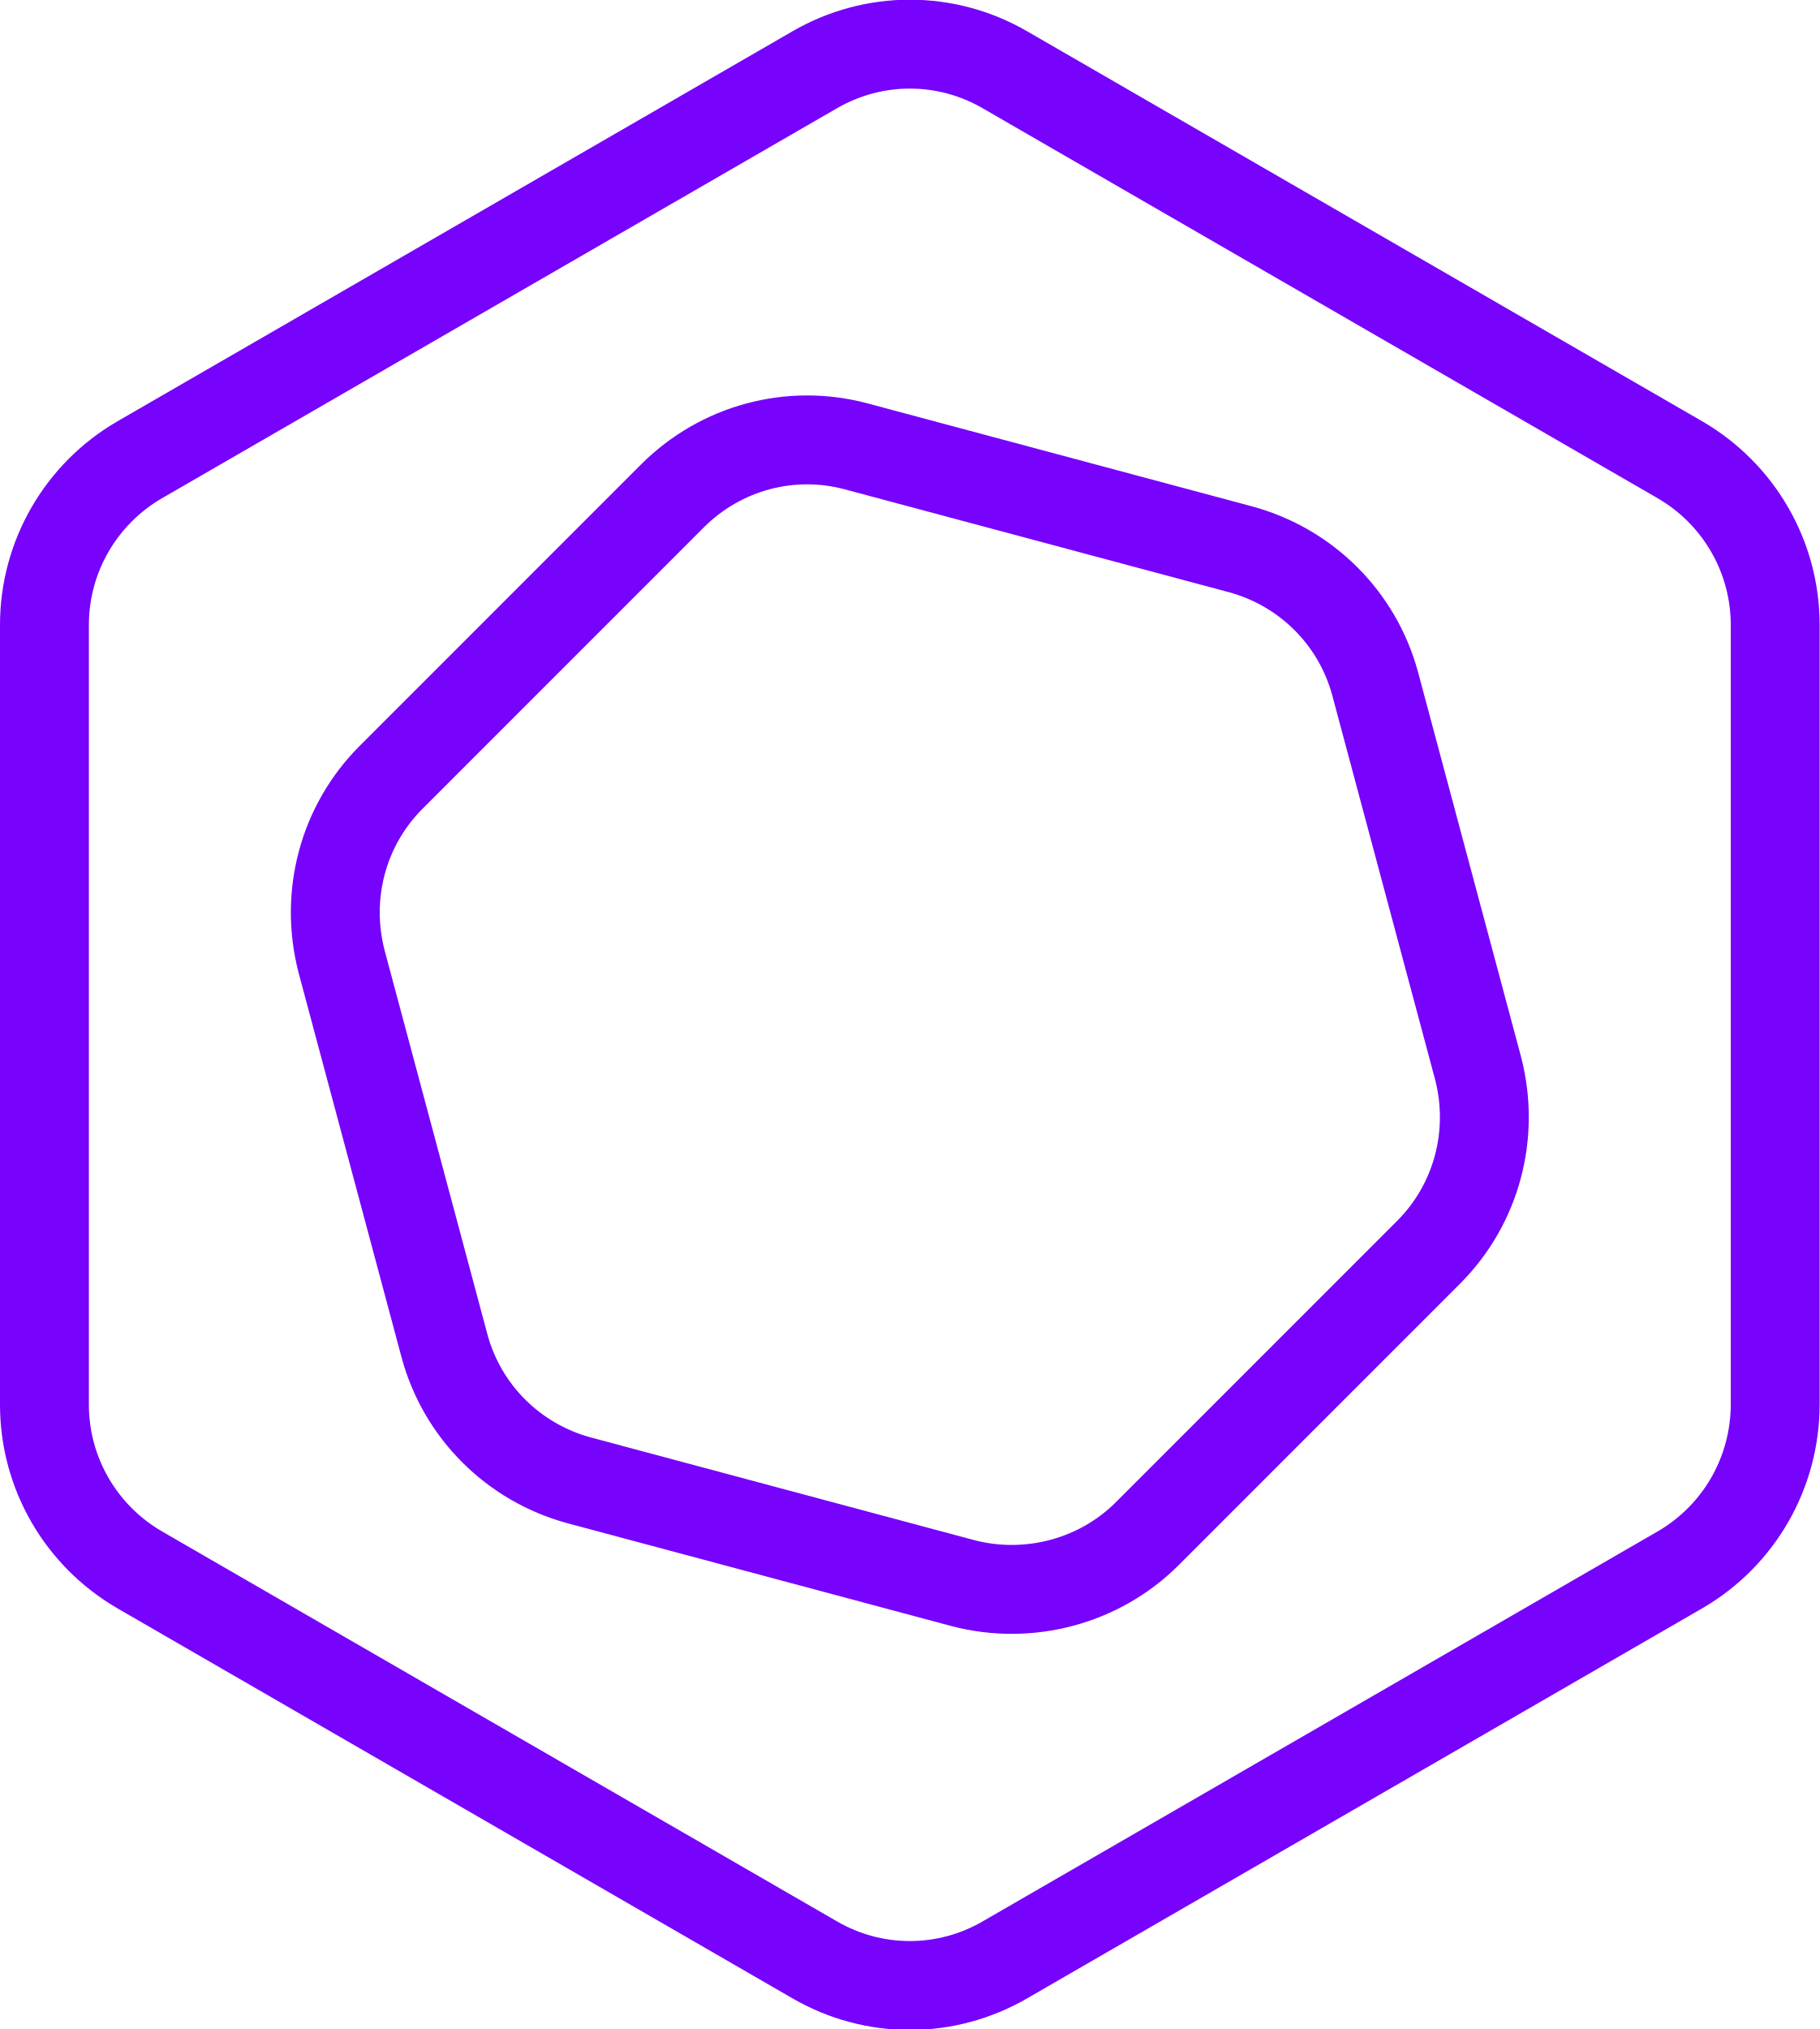
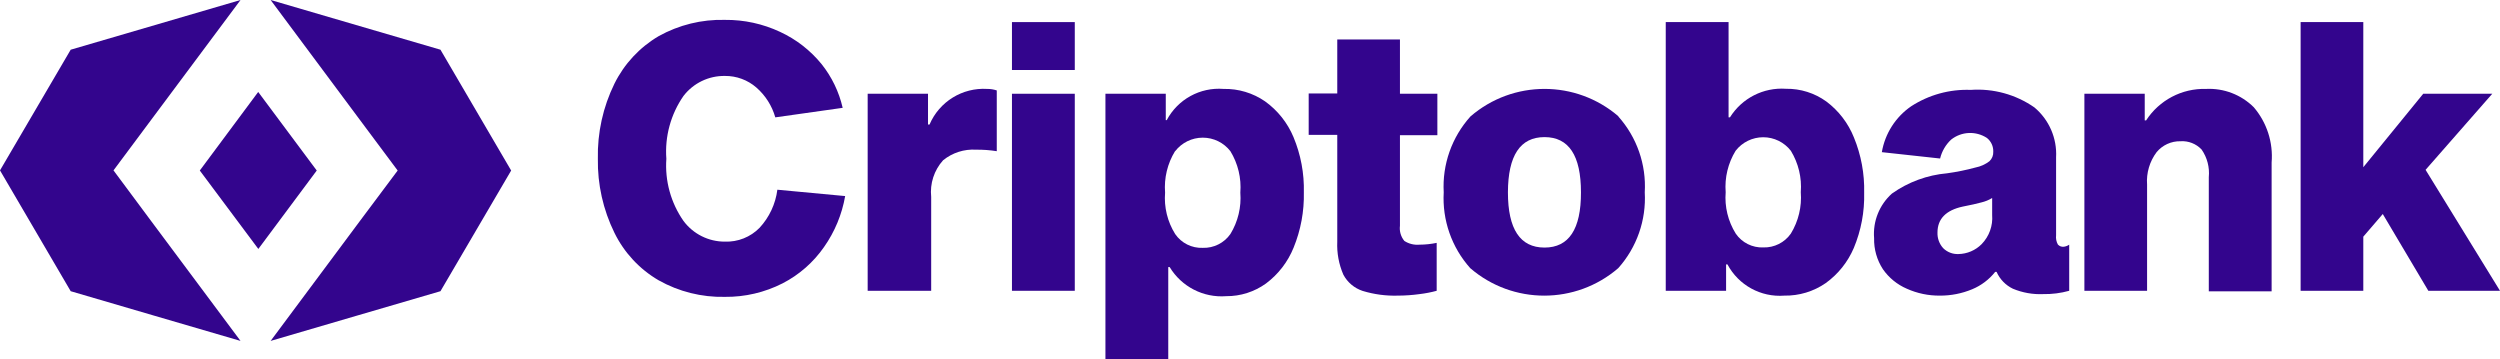
- <svg xmlns="http://www.w3.org/2000/svg" version="1.1" id="Layer_1" x="0px" y="0px" viewBox="0 0 286.6 319.5" style="enable-background:new 0 0 286.6 319.5;" xml:space="preserve">
-   <style type="text/css">
- 	.st0{fill:none;stroke:#7703FC;stroke-width:14;stroke-miterlimit:10;}
- </style>
-   <path class="st0" d="M279.6,221.1V98.4c0-10.7-5.7-20.6-15-26L158.3,11c-9.3-5.4-20.7-5.4-30,0L22,72.4c-9.3,5.4-15,15.3-15,26  v122.8c0,10.7,5.7,20.6,15,26l106.3,61.4c9.3,5.4,20.7,5.4,30,0l106.3-61.4C273.9,241.8,279.6,231.9,279.6,221.1z" />
-   <path class="st0" d="M180.7,241.5l44.3-44.3c7.6-7.6,10.5-18.6,7.8-29l-16.2-60.5c-2.8-10.4-10.9-18.4-21.2-21.2l-60.5-16.2  c-10.4-2.8-21.4,0.2-29,7.8l-44.3,44.3c-7.6,7.6-10.5,18.6-7.8,29l16.2,60.5c2.8,10.4,10.9,18.4,21.2,21.2l60.5,16.2  C162.1,252,173.2,249,180.7,241.5z" />
+ <svg xmlns="http://www.w3.org/2000/svg" width="181.06" height="26" viewBox="0 0 181.06 26">
+   <g transform="translate(-0.5 -0.5)">
+     <path d="M60.18,18.39a8.24,8.24,0,0,1-3,2.63A9,9,0,0,1,53,22a9.36,9.36,0,0,1-4.8-1.2A8.11,8.11,0,0,1,45,17.36,11.7,11.7,0,0,1,43.8,12,11.76,11.76,0,0,1,45,6.56a8.23,8.23,0,0,1,3.2-3.44A9.35,9.35,0,0,1,53,1.94a9.19,9.19,0,0,1,4,.87,8.44,8.44,0,0,1,3,2.33,7.91,7.91,0,0,1,1.53,3.17L56.65,9a4.5,4.5,0,0,0-1.37-2.16A3.42,3.42,0,0,0,53,6a3.71,3.71,0,0,0-3,1.45A7.06,7.06,0,0,0,48.76,12,7,7,0,0,0,50,16.5,3.72,3.72,0,0,0,53,18a3.35,3.35,0,0,0,2.51-1,5,5,0,0,0,1.29-2.76l4.91.46A9.13,9.13,0,0,1,60.18,18.39Z" fill="#33058d" />
+     <path d="M67.71,9.52h.11A4.26,4.26,0,0,1,72,6.94a2.12,2.12,0,0,1,.69.11v4.4a9,9,0,0,0-1.5-.11,3.45,3.45,0,0,0-2.39.77,3.43,3.43,0,0,0-.86,2.65v6.8h-4.6V7.29h4.37Z" fill="#33058d" />
+     <path d="M78.34,2.1V5.57H73.79V2.1Zm0,5.19V21.56H73.79V7.29Z" fill="#33058d" />
+     <path d="M85.21,19.84h-.1V26.5H80.56V7.29h4.37V9.2H85a4.28,4.28,0,0,1,4.12-2.26,5.1,5.1,0,0,1,3,.9,6.07,6.07,0,0,1,2.06,2.59,9.78,9.78,0,0,1,.75,4,10,10,0,0,1-.74,4,6.09,6.09,0,0,1-2,2.6,4.87,4.87,0,0,1-2.88.92A4.39,4.39,0,0,1,85.21,19.84Zm.39-8.39a5,5,0,0,0-.72,3,4.92,4.92,0,0,0,.73,3,2.31,2.31,0,0,0,2,1,2.35,2.35,0,0,0,2-1,5,5,0,0,0,.72-3,5,5,0,0,0-.72-3,2.53,2.53,0,0,0-4,0Z" fill="#33058d" />
+     <path d="M104.55,18.09v3.47a8.53,8.53,0,0,1-1.24.24,11.721,11.721,0,0,1-1.57.11,7.93,7.93,0,0,1-2.55-.34,2.45,2.45,0,0,1-1.4-1.18A5.4,5.4,0,0,1,97.35,18V10.27H95.28v-3h2.07V3.36h4.54V7.29h2.71v3h-2.71v6.56a1.44,1.44,0,0,0,.32,1.1,1.72,1.72,0,0,0,1.09.27A6.3,6.3,0,0,0,104.55,18.09Z" fill="#33058d" />
+     <path d="M117.7,8.93a7.58,7.58,0,0,1,1.92,5.5,7.59,7.59,0,0,1-1.92,5.49,8.21,8.21,0,0,1-10.72,0,7.59,7.59,0,0,1-1.92-5.49A7.58,7.58,0,0,1,107,8.93a8.21,8.21,0,0,1,10.72,0Zm-2.7,5.5q0-4-2.64-4t-2.65,4q0,4,2.65,4T115,14.43Z" fill="#33058d" />
+     <path d="M132.77,7.85a6.07,6.07,0,0,1,2,2.61,9.9,9.9,0,0,1,.74,4,9.75,9.75,0,0,1-.75,4A6.07,6.07,0,0,1,132.73,21a5.11,5.11,0,0,1-3,.91,4.29,4.29,0,0,1-4.12-2.26h-.1v1.91h-4.37V2.1h4.55V9h.1a4.42,4.42,0,0,1,4.06-2.07,4.86,4.86,0,0,1,2.92.92Zm-2.57,9.57a5,5,0,0,0,.72-3,5,5,0,0,0-.72-3,2.53,2.53,0,0,0-4,0,5,5,0,0,0-.72,3,4.92,4.92,0,0,0,.73,3,2.31,2.31,0,0,0,2,1,2.35,2.35,0,0,0,1.99-1Z" fill="#33058d" />
+     <path d="M150.36,18.22v3.34a6.58,6.58,0,0,1-1.89.24,5.11,5.11,0,0,1-2.19-.39,2.46,2.46,0,0,1-1.18-1.22H145a4.16,4.16,0,0,1-1.67,1.26,6,6,0,0,1-2.34.46,5.71,5.71,0,0,1-2.39-.5A4.07,4.07,0,0,1,136.87,20a3.94,3.94,0,0,1-.64-2.25,3.92,3.92,0,0,1,1.29-3.23,8.13,8.13,0,0,1,4-1.47,16.38,16.38,0,0,0,2.06-.42,2.42,2.42,0,0,0,1-.45.88.88,0,0,0,.28-.69,1.22,1.22,0,0,0-.46-1,2.22,2.22,0,0,0-2.59.12,2.76,2.76,0,0,0-.8,1.37l-4.22-.46a5.07,5.07,0,0,1,2.12-3.32,7.41,7.41,0,0,1,4.32-1.19,7.18,7.18,0,0,1,4.61,1.27,4.41,4.41,0,0,1,1.57,3.62v5.64a1.12,1.12,0,0,0,.13.67.5.5,0,0,0,.43.16.89.89,0,0,0,.39-.15ZM144,15.16c-.33.09-.77.19-1.34.3-1.22.26-1.84.89-1.84,1.88a1.6,1.6,0,0,0,.41,1.13,1.48,1.48,0,0,0,1.1.43,2.43,2.43,0,0,0,1.69-.72,2.72,2.72,0,0,0,.76-2.11V14.84A2.66,2.66,0,0,1,144,15.16Z" fill="#33058d" />
+     <path d="M155.93,9.22a5,5,0,0,1,4.34-2.28,4.58,4.58,0,0,1,3.46,1.33,5.47,5.47,0,0,1,1.29,4V21.6h-4.55V13.33a3,3,0,0,0-.52-2,1.93,1.93,0,0,0-1.54-.6,2.18,2.18,0,0,0-1.72.79,3.49,3.49,0,0,0-.69,2.35v7.69h-4.54V7.29h4.37V9.22Z" fill="#33058d" />
+     <path d="M171.66,21.56h-4.54V2.1h4.54V12.61L176,7.29h5l-4.83,5.51,5.39,8.76h-5.19L173.07,16l-1.41,1.64Z" fill="#33058d" />
+     <path d="M37.52,12.85,32.4,21.59l-6.12,1.79L20.1,25.19l6.47-8.69,2.73-3.65L26.57,9.19,20.1.5l6.18,1.81L32.4,4.1Z" fill="#33058d" />
+     <path d="M.5,12.84,5.62,4.1l6.12-1.79L17.92.5,11.44,9.19,8.72,12.84l2.72,3.66,6.48,8.69-6.19-1.81L5.62,21.59Z" fill="#33058d" />
+     <path d="M23.44,12.85l-4.23,5.68-4.24-5.68L19.2,7.16Z" fill="#33058d" />
+   </g>
</svg>
